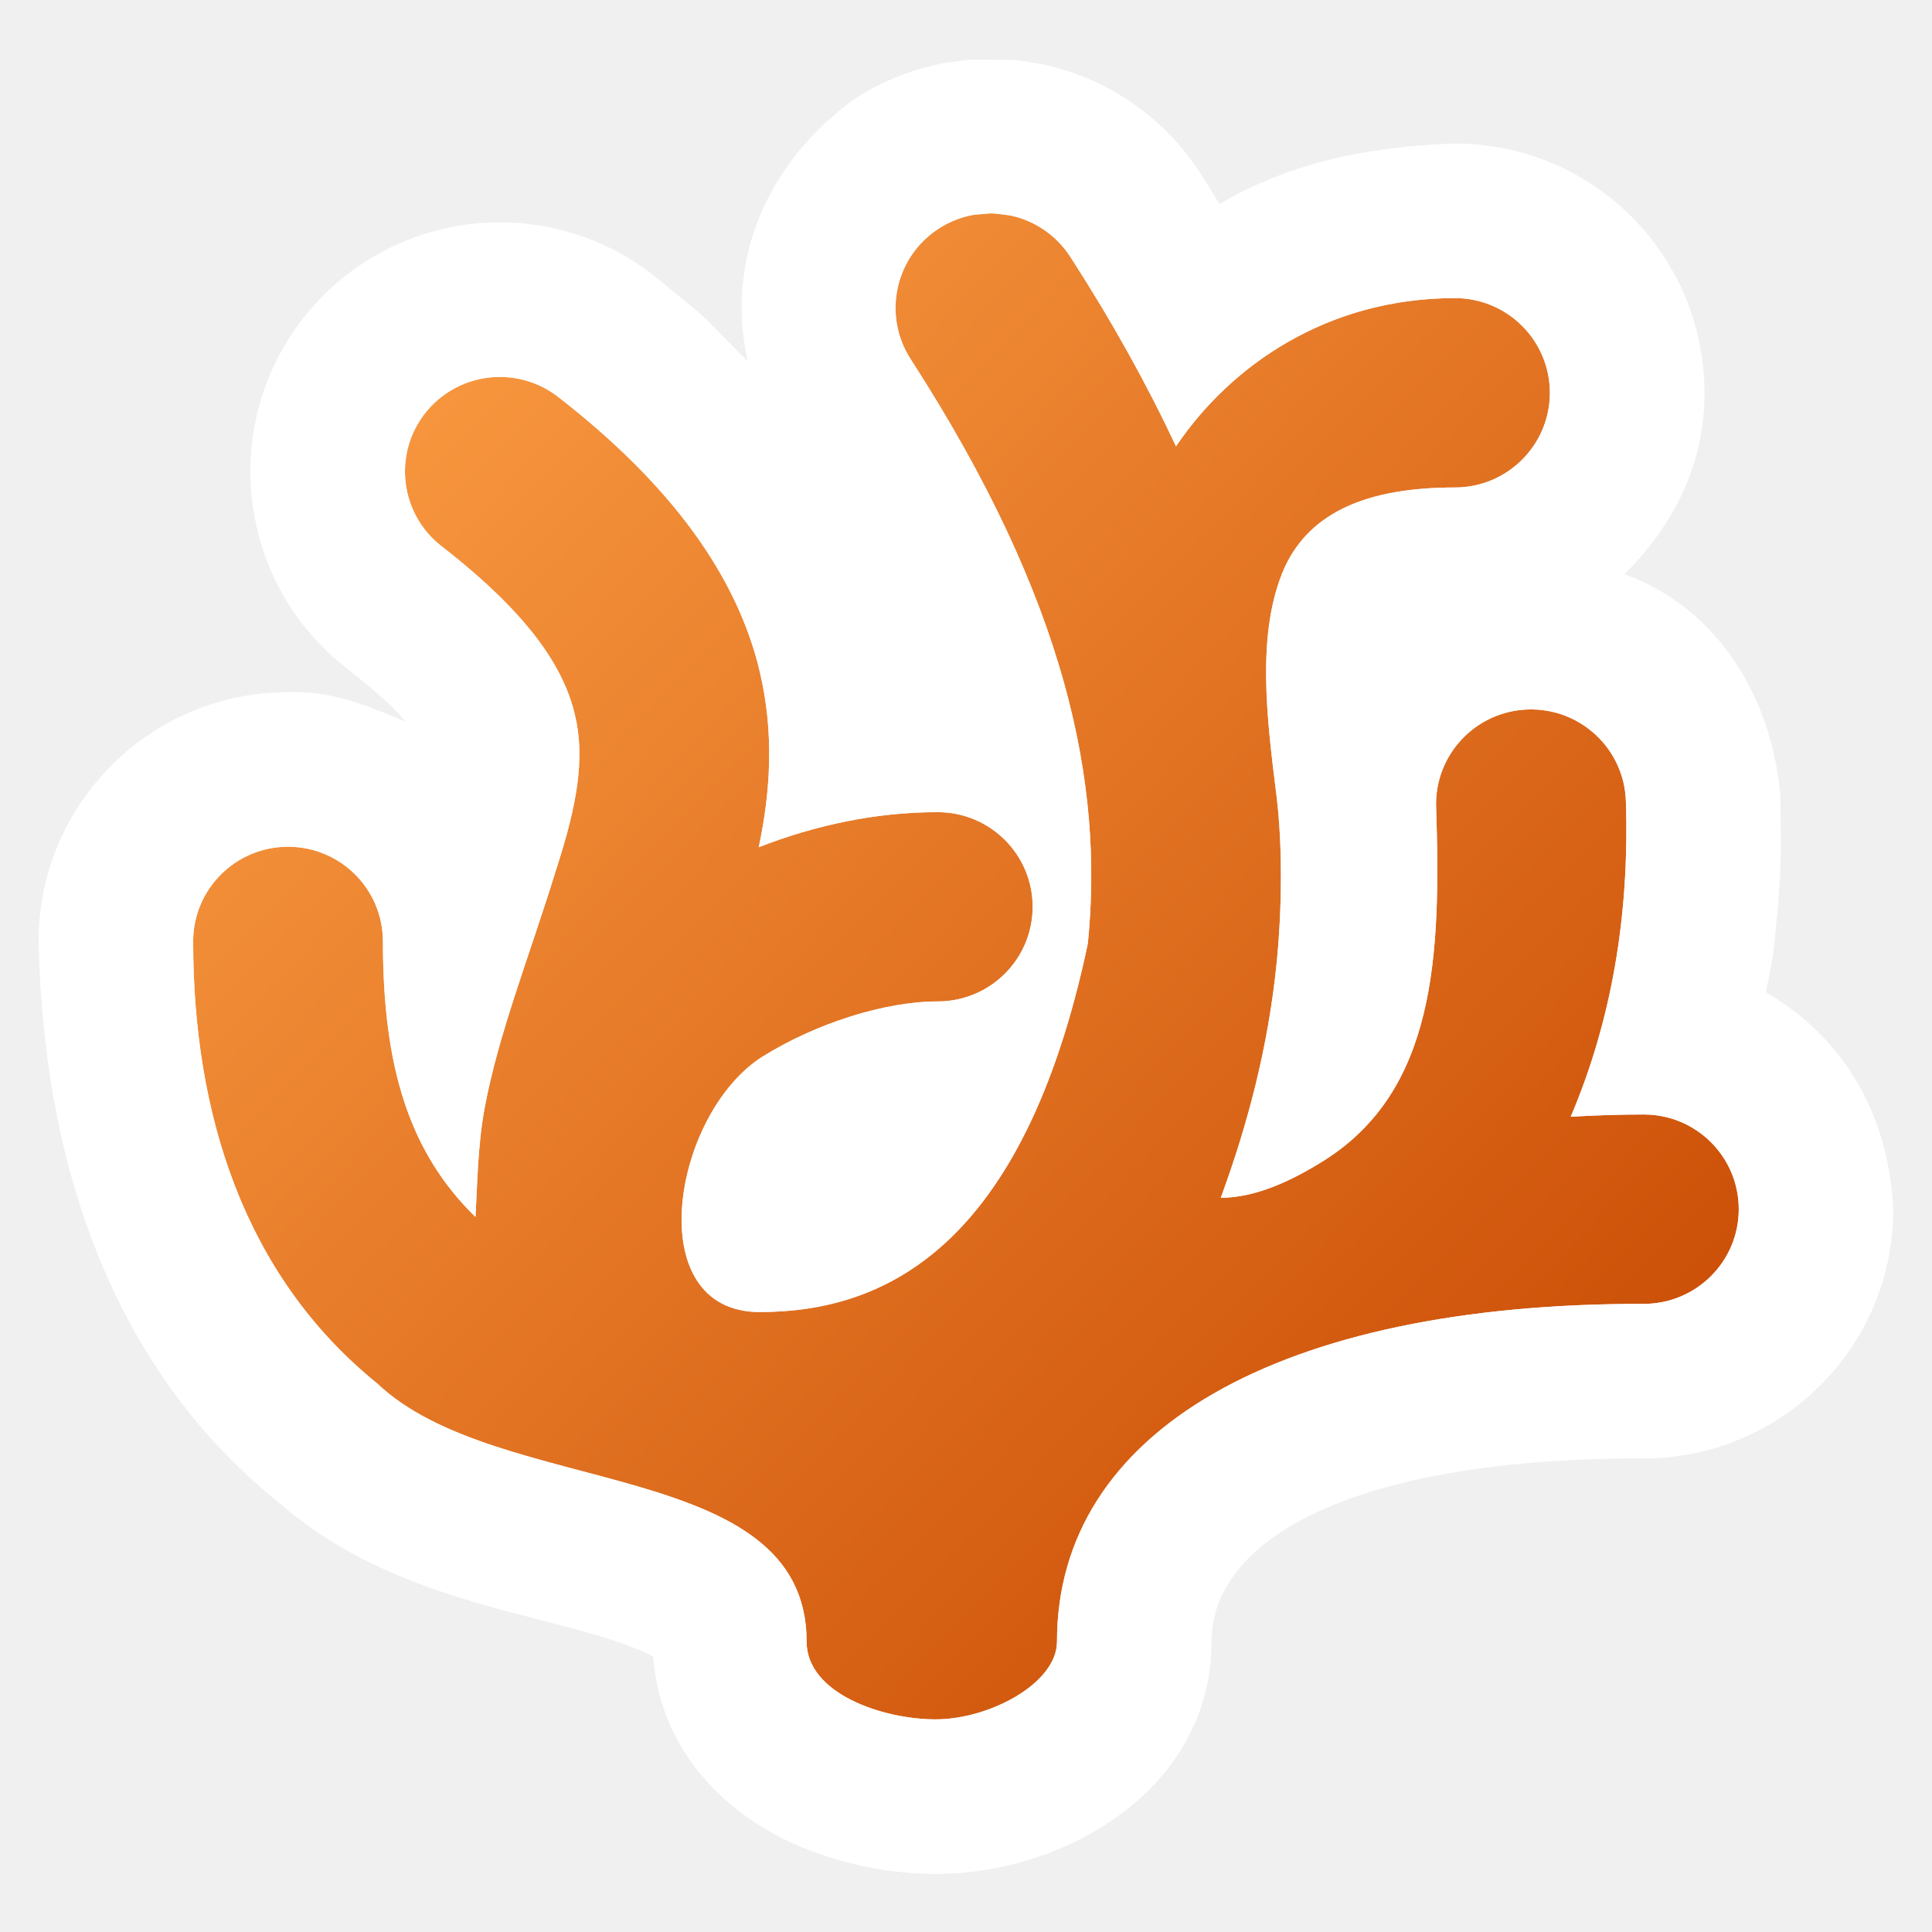
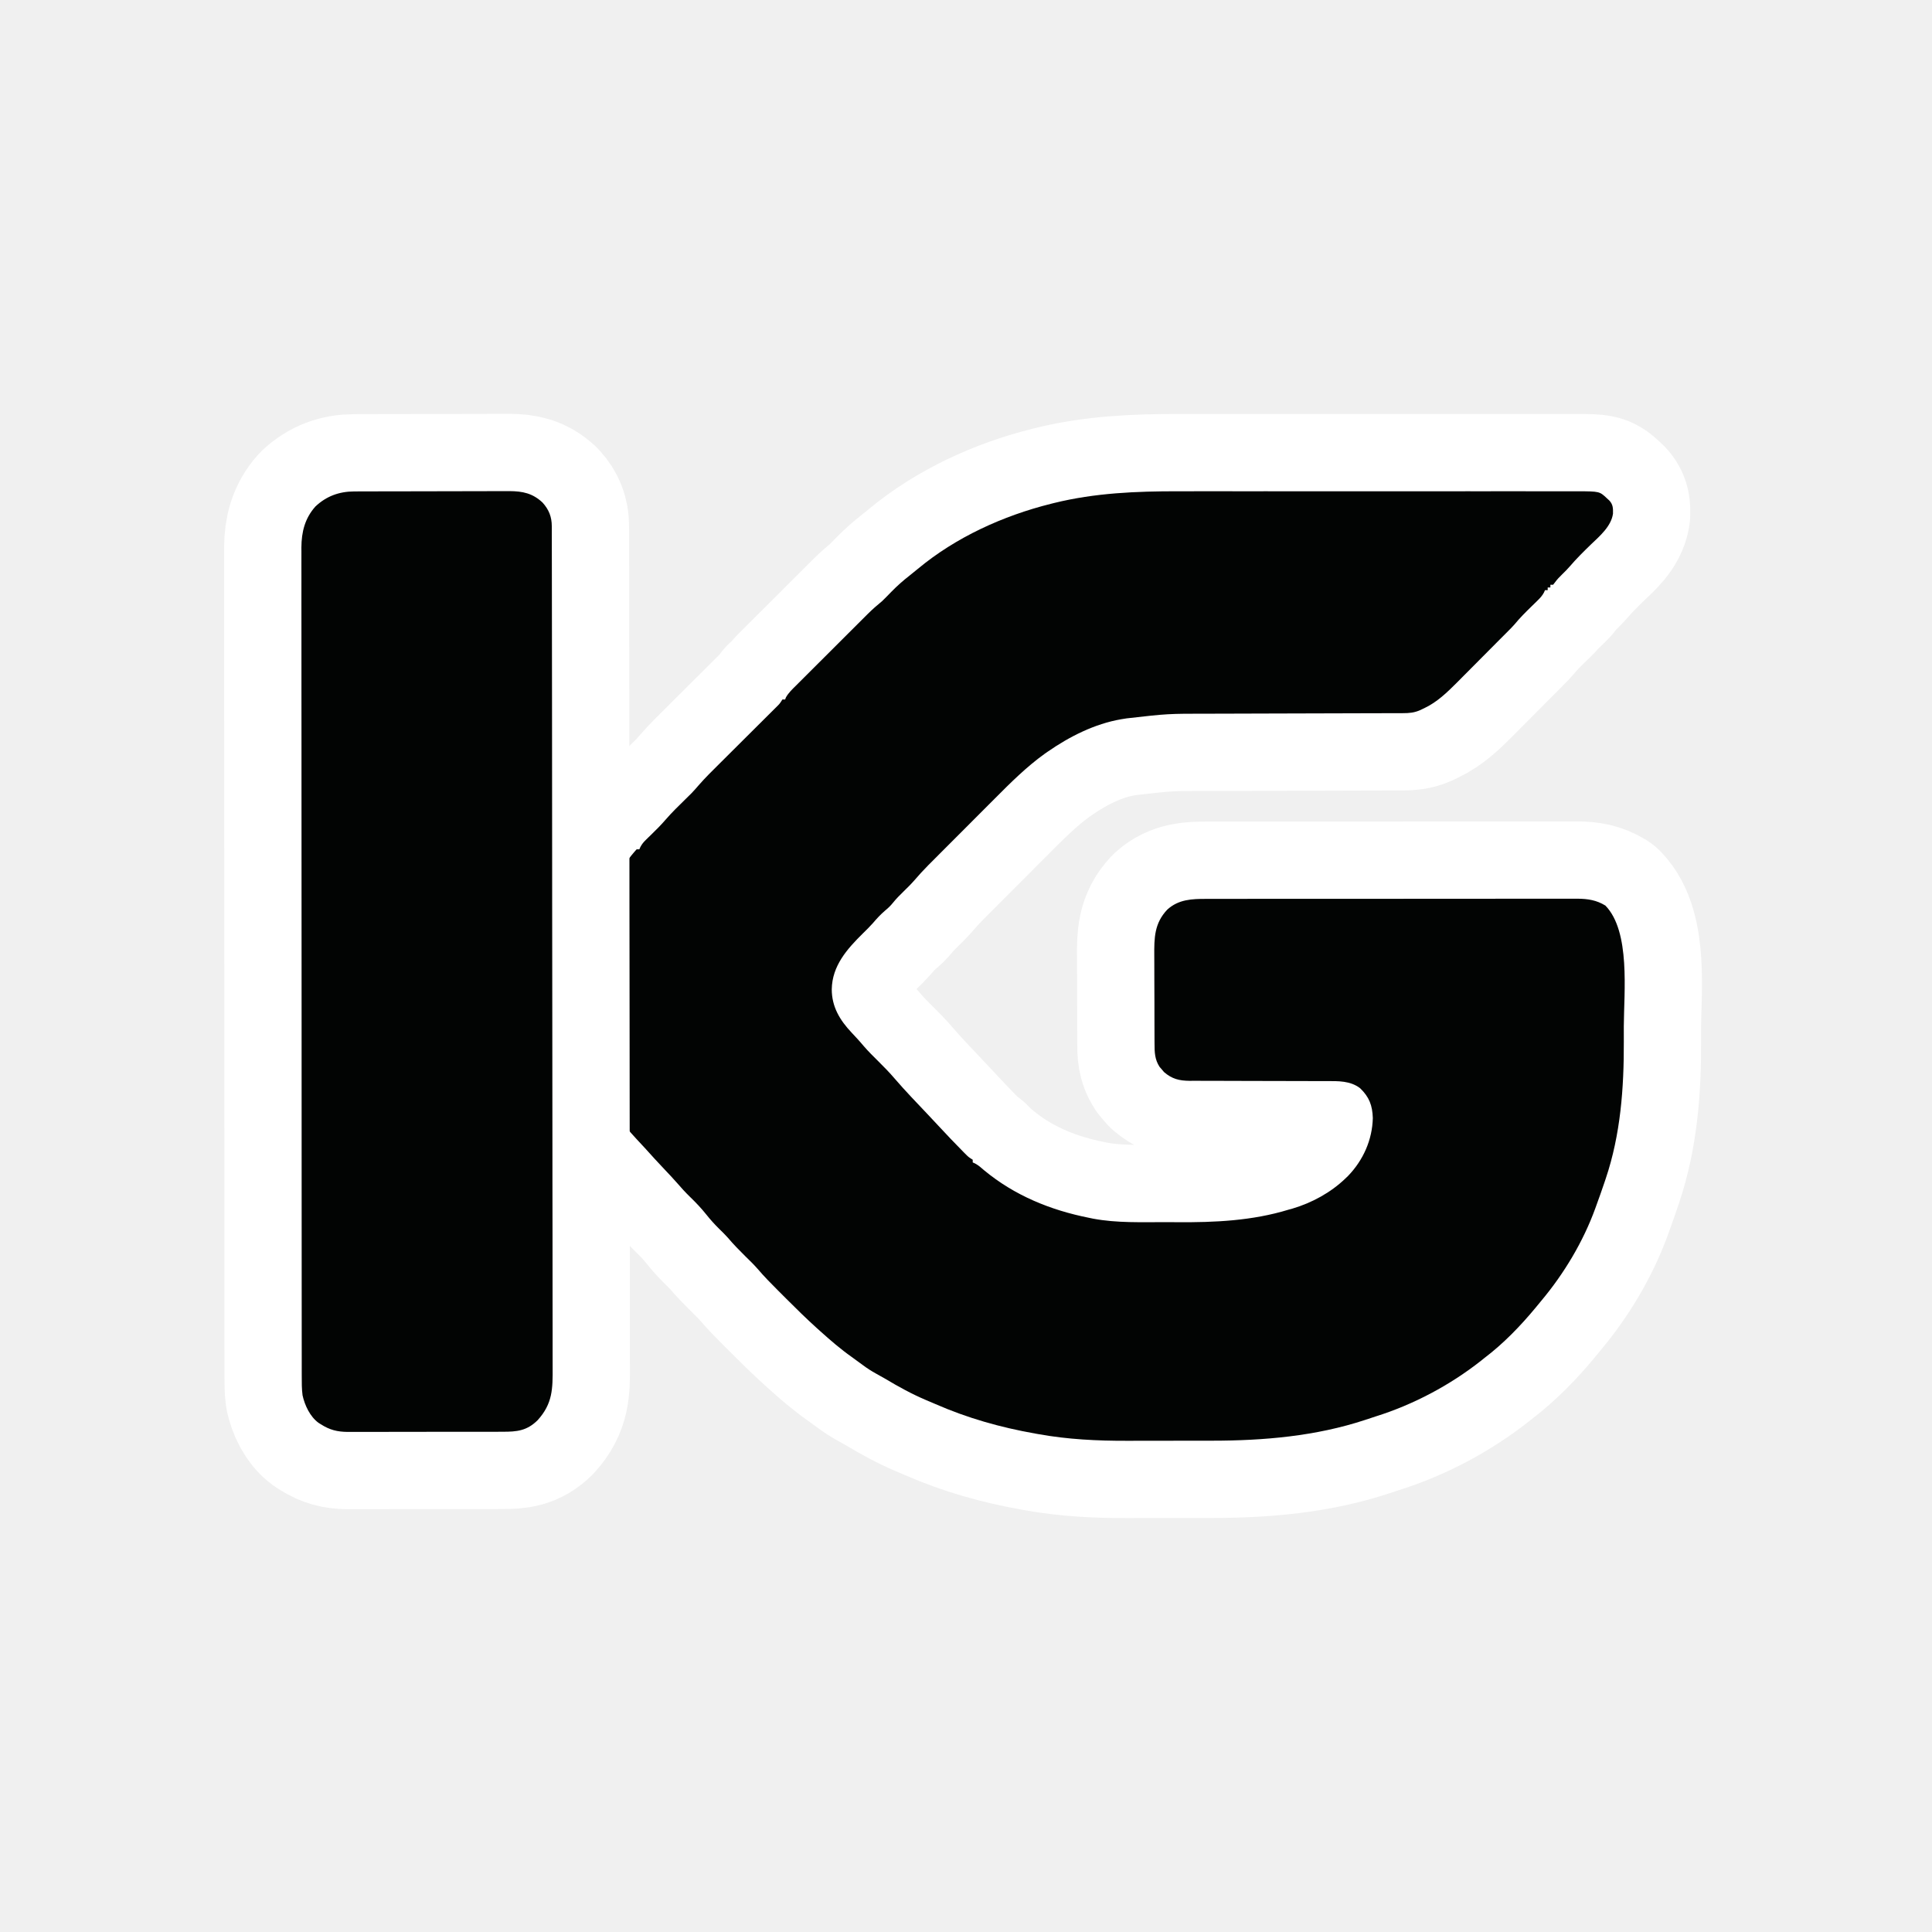
<svg xmlns="http://www.w3.org/2000/svg" version="1.1" x="0" y="0" width="100" height="100" viewBox="0, 0, 100, 100">
-   <defs>
-     <linearGradient id="Gradient_1" gradientUnits="userSpaceOnUse" x1="209.998" y1="224.042" x2="287.332" y2="298.658" gradientTransform="matrix(1, 0, 0, 1, -200, -213)">
-       <stop offset="0" stop-color="#FFA348" />
-       <stop offset="1" stop-color="#C64600" />
-     </linearGradient>
-   </defs>
  <g id="Layer_1">
-     <g id="path6008">
-       <path d="M48.608,11.819 C46.325,13.284 45.666,16.318 47.138,18.594 C55.225,31.118 57.134,40.564 56.306,48.842 C52.958,64.695 45.682,67.911 39.324,67.911 C33.116,67.911 34.778,57.694 39.445,54.704 C42.23,52.965 45.798,51.834 48.537,51.834 C51.25,51.834 53.45,49.642 53.45,46.936 C53.45,44.23 51.25,42.037 48.537,42.037 C45.338,42.037 42.201,42.709 39.272,43.853 C39.87,41.03 40.091,37.978 39.318,34.735 C38.143,29.81 34.762,25.106 28.892,20.546 C27.864,19.746 26.56,19.387 25.266,19.547 C23.973,19.707 22.796,20.373 21.995,21.398 C20.33,23.534 20.715,26.613 22.858,28.274 C27.64,31.989 29.219,34.738 29.759,37.002 C30.299,39.265 29.865,41.693 28.78,45.029 C27.394,49.525 25.784,53.538 25.078,57.387 C24.731,59.282 24.702,61.343 24.612,62.99 C21.168,59.634 19.82,55.202 19.82,48.726 C19.819,46.02 17.619,43.826 14.906,43.827 C12.195,43.83 9.998,46.022 9.998,48.726 C9.998,57.57 12.584,65.986 19.516,71.601 C25.791,77.579 41.749,75.37 41.749,84.967 C41.749,87.676 45.714,88.994 48.426,88.994 C51.209,88.994 54.71,87.134 54.71,84.967 C54.71,74.078 66.186,67.459 85.078,67.488 C87.792,67.492 89.994,65.301 89.998,62.595 C90.002,59.889 87.807,57.691 85.094,57.686 C83.802,57.685 82.542,57.729 81.301,57.802 C83.413,52.835 84.35,47.366 84.156,41.459 C84.066,38.754 81.796,36.634 79.085,36.722 C76.37,36.81 74.244,39.077 74.333,41.783 C74.589,49.518 74.299,56.424 68.537,60.065 C66.898,61.099 64.994,61.997 63.187,61.997 C64.59,58.182 65.649,54.156 66.082,49.816 C66.359,47.046 66.389,43.756 66.073,41.2 C65.582,37.24 64.99,32.749 66.494,29.366 C67.844,26.452 70.87,25.232 75.312,25.232 C78.023,25.23 80.22,23.037 80.221,20.334 C80.222,17.627 78.025,15.432 75.312,15.43 C68.71,15.43 63.706,18.904 60.87,23.102 C59.386,19.934 57.58,16.669 55.398,13.29 C54.693,12.198 53.582,11.43 52.31,11.154 C51.679,11.018 51.028,11.006 50.393,11.119 C49.758,11.234 49.151,11.471 48.608,11.819 z" fill="url(#Gradient_1)" />
-       <path d="M50.239,3.082 C53.179,3.136 51.93,2.991 54.005,3.336 C57.346,4.061 60.265,6.078 62.118,8.949 L63.123,10.561 C66.826,8.362 71.068,7.561 75.319,7.43 C82.445,7.436 88.225,13.21 88.221,20.336 C88.238,24.02 86.639,27.172 84.086,29.721 C88.987,31.499 91.733,36.199 92.152,41.197 C92.18,44.58 92.249,44.83 91.827,48.956 C91.745,49.763 91.546,50.554 91.405,51.353 C95.577,53.799 97.765,57.84 97.997,62.607 C97.987,69.735 92.194,75.498 85.066,75.488 C70.02,75.465 62.71,79.675 62.71,84.967 C62.71,92.511 55.258,96.994 48.426,96.994 C45.777,96.994 42.898,96.36 40.479,95.145 C36.759,93.25 34.123,89.987 33.806,85.737 C32.068,84.879 30.15,84.434 28.286,83.932 C27.813,83.807 27.57,83.743 27.327,83.678 C22.661,82.517 18.074,80.985 14.415,77.761 C5.537,70.611 2.229,59.744 1.998,48.723 C2,41.6 7.778,35.834 14.904,35.827 C17.181,35.748 18.943,36.49 20.983,37.35 C20.117,36.294 19.008,35.452 17.955,34.596 C12.316,30.222 11.298,22.107 15.69,16.475 C17.796,13.777 20.888,12.028 24.284,11.608 C27.68,11.188 31.105,12.131 33.799,14.229 C37.211,17.046 35.576,15.553 38.702,18.711 C37.495,13.28 39.864,8.25 44.288,5.086 L44.292,5.083 C45.718,4.17 47.309,3.546 48.984,3.244 L50.239,3.082 z M51.353,11.043 L50.393,11.119 C49.758,11.234 49.151,11.471 48.608,11.819 C46.325,13.284 45.666,16.318 47.138,18.594 C55.225,31.118 57.134,40.564 56.306,48.842 C52.958,64.695 45.682,67.911 39.324,67.911 C33.116,67.911 34.778,57.694 39.445,54.704 C42.23,52.965 45.798,51.834 48.537,51.834 C51.25,51.834 53.45,49.642 53.45,46.936 C53.45,44.23 51.25,42.037 48.537,42.037 C45.338,42.037 42.201,42.709 39.272,43.853 C39.87,41.03 40.091,37.978 39.318,34.735 C38.143,29.81 34.762,25.106 28.892,20.546 C27.864,19.746 26.56,19.387 25.266,19.547 C23.973,19.707 22.796,20.373 21.995,21.398 C20.33,23.534 20.715,26.613 22.858,28.274 C27.64,31.989 29.219,34.738 29.759,37.002 C30.299,39.265 29.865,41.693 28.78,45.029 C27.394,49.525 25.784,53.538 25.078,57.387 C24.731,59.282 24.702,61.343 24.612,62.99 C21.168,59.634 19.82,55.202 19.82,48.726 C19.819,46.02 17.619,43.826 14.906,43.827 C12.195,43.83 9.998,46.022 9.998,48.726 C9.998,57.57 12.584,65.986 19.516,71.601 C25.791,77.579 41.749,75.37 41.749,84.967 C41.749,87.676 45.714,88.994 48.426,88.994 C51.209,88.994 54.71,87.134 54.71,84.967 C54.71,74.078 66.186,67.459 85.078,67.488 C87.792,67.492 89.994,65.301 89.998,62.595 C90.002,59.889 87.807,57.691 85.094,57.686 C83.802,57.685 82.542,57.729 81.301,57.802 C83.413,52.835 84.35,47.366 84.156,41.459 C84.066,38.754 81.796,36.634 79.085,36.722 C76.37,36.81 74.244,39.077 74.333,41.783 C74.589,49.518 74.299,56.424 68.537,60.065 C66.898,61.099 64.994,61.997 63.187,61.997 C64.59,58.182 65.649,54.156 66.082,49.816 C66.359,47.046 66.389,43.756 66.073,41.2 C65.582,37.24 64.99,32.749 66.494,29.366 C67.844,26.452 70.87,25.232 75.312,25.232 C78.023,25.23 80.22,23.037 80.221,20.334 C80.222,17.627 78.025,15.432 75.312,15.43 C68.71,15.43 63.706,18.904 60.87,23.102 C59.386,19.934 57.58,16.669 55.398,13.29 C54.693,12.198 53.582,11.43 52.31,11.154 L51.353,11.043 z" fill="#FFFFFF" />
+     <g id="kianggo" transform="translate(50, 50) scale(0.06985995) translate(-1063.019, -962.463)">
+       <path d="M0 0 C4.101 0.005 8.203 -0.002 12.304 -0.008 C20.297 -0.017 28.29 -0.015 36.283 -0.009 C42.779 -0.005 49.275 -0.004 55.77 -0.006 C57.165 -0.007 57.165 -0.007 58.587 -0.007 C60.476 -0.008 62.366 -0.008 64.255 -0.009 C81.889 -0.015 99.524 -0.008 117.158 0.003 C132.276 0.012 147.394 0.01 162.512 0.001 C180.117 -0.01 197.721 -0.014 215.325 -0.008 C217.201 -0.007 219.077 -0.007 220.954 -0.006 C221.877 -0.006 222.8 -0.006 223.751 -0.005 C230.244 -0.004 236.738 -0.006 243.232 -0.011 C251.136 -0.017 259.04 -0.015 266.944 -0.005 C270.973 0.001 275.003 0.003 279.032 -0.004 C282.722 -0.01 286.411 -0.007 290.101 0.004 C292.064 0.007 294.026 0.001 295.988 -0.006 C312.142 0.066 312.142 0.066 317.662 5.261 C318.511 6.035 318.511 6.035 319.377 6.824 C322.159 9.792 322.203 12.691 322.102 16.606 C320.767 26.006 312.281 33.176 305.787 39.386 C300.385 44.624 295.089 49.838 290.197 55.56 C288.388 57.651 286.461 59.59 284.475 61.511 C282.48 63.442 280.74 65.24 279.115 67.496 C278.656 68.078 278.197 68.661 277.725 69.261 C277.065 69.261 276.405 69.261 275.725 69.261 C275.725 69.921 275.725 70.581 275.725 71.261 C275.065 71.261 274.405 71.261 273.725 71.261 C273.725 71.921 273.725 72.581 273.725 73.261 C273.065 73.261 272.405 73.261 271.725 73.261 C271.467 73.846 271.208 74.431 270.942 75.034 C269.626 77.442 268.204 78.996 266.24 80.906 C265.208 81.922 265.208 81.922 264.154 82.959 C263.435 83.657 262.716 84.355 261.975 85.074 C257.528 89.411 253.176 93.722 249.235 98.53 C247.676 100.318 246.027 101.99 244.341 103.658 C242.308 105.674 240.293 107.708 238.277 109.741 C234.062 113.988 229.844 118.23 225.621 122.468 C223.079 125.021 220.539 127.575 218.003 130.134 C215.532 132.627 213.055 135.116 210.575 137.601 C209.192 138.989 207.815 140.382 206.438 141.775 C199.164 149.05 191.686 156.293 182.287 160.699 C181.298 161.172 180.31 161.645 179.291 162.133 C174.844 164.089 171.17 164.407 166.388 164.399 C165.258 164.404 165.258 164.404 164.105 164.408 C161.573 164.416 159.04 164.418 156.507 164.419 C154.693 164.424 152.88 164.429 151.066 164.435 C147.152 164.446 143.238 164.454 139.324 164.461 C133.113 164.471 126.902 164.492 120.691 164.514 C103.025 164.576 85.359 164.63 67.693 164.663 C57.941 164.681 48.19 164.71 38.439 164.751 C33.288 164.772 28.138 164.787 22.987 164.79 C-7.762 164.77 -7.762 164.77 -38.275 168.261 C-39.609 168.476 -40.943 168.691 -42.278 168.905 C-61.882 172.254 -80.64 181.756 -96.838 193.011 C-97.474 193.452 -98.11 193.893 -98.765 194.346 C-112.353 204.087 -124.172 215.867 -135.928 227.683 C-137.482 229.239 -139.037 230.795 -140.593 232.35 C-143.826 235.584 -147.055 238.822 -150.281 242.062 C-154.4 246.198 -158.526 250.327 -162.654 254.454 C-165.855 257.656 -169.054 260.86 -172.251 264.065 C-173.772 265.588 -175.293 267.111 -176.814 268.633 C-178.94 270.762 -181.063 272.894 -183.185 275.026 C-183.802 275.642 -184.419 276.259 -185.054 276.894 C-188.754 280.62 -192.264 284.465 -195.684 288.45 C-198.145 291.251 -200.793 293.849 -203.463 296.449 C-206.254 299.169 -208.961 301.868 -211.4 304.918 C-213.163 307.121 -214.914 308.79 -217.088 310.574 C-220.511 313.5 -223.4 316.607 -226.303 320.039 C-228.641 322.674 -231.131 325.111 -233.65 327.574 C-245.478 339.246 -256.42 351.613 -256.713 368.949 C-256.731 381.91 -250.712 391.879 -241.963 401.136 C-240.972 402.198 -239.983 403.261 -238.994 404.324 C-238.521 404.832 -238.048 405.34 -237.561 405.863 C-235.981 407.582 -234.469 409.353 -232.963 411.136 C-229.592 415.038 -225.936 418.634 -222.275 422.261 C-218.029 426.469 -213.885 430.685 -210.01 435.242 C-202.139 444.407 -193.69 453.099 -185.4 461.883 C-182.704 464.741 -180.016 467.608 -177.338 470.484 C-171.455 476.798 -165.55 483.081 -159.463 489.199 C-158.965 489.701 -158.467 490.204 -157.954 490.722 C-155.361 493.319 -155.361 493.319 -152.275 495.261 C-152.275 495.921 -152.275 496.581 -152.275 497.261 C-151.707 497.513 -151.138 497.764 -150.553 498.023 C-147.962 499.432 -146.048 501.118 -143.838 503.074 C-121.252 521.77 -94.746 532.574 -66.275 538.261 C-65.227 538.478 -64.179 538.695 -63.1 538.918 C-45.432 542.241 -27.012 541.478 -9.112 541.502 C-6.322 541.506 -3.532 541.52 -0.743 541.543 C27.1 541.766 54.94 540.465 81.725 532.261 C82.677 531.998 83.63 531.736 84.611 531.465 C98.893 527.242 112.979 519.602 123.725 509.261 C124.436 508.578 125.148 507.895 125.881 507.191 C137.076 495.523 143.761 480.573 144.162 464.386 C143.863 455.062 141.519 448.779 134.725 442.261 C127.425 436.69 118.5 436.973 109.744 437.006 C108.566 437.002 107.388 436.999 106.174 436.995 C103.626 436.988 101.078 436.986 98.529 436.987 C94.494 436.988 90.459 436.975 86.423 436.958 C74.953 436.911 63.483 436.887 52.013 436.881 C45.666 436.877 39.32 436.859 32.974 436.825 C29.622 436.809 26.272 436.802 22.92 436.808 C19.181 436.816 15.444 436.798 11.705 436.776 C10.056 436.788 10.056 436.788 8.373 436.8 C0.724 436.718 -4.57 435.451 -10.518 430.332 C-11.056 429.69 -11.595 429.048 -12.15 428.386 C-12.705 427.75 -13.259 427.113 -13.83 426.457 C-17.416 421.01 -17.573 415.586 -17.566 409.294 C-17.573 408.412 -17.579 407.529 -17.586 406.621 C-17.605 403.714 -17.609 400.808 -17.611 397.902 C-17.618 395.872 -17.624 393.842 -17.631 391.812 C-17.643 387.558 -17.647 383.305 -17.646 379.051 C-17.646 373.62 -17.673 368.189 -17.708 362.758 C-17.73 358.564 -17.734 354.371 -17.733 350.177 C-17.735 348.176 -17.744 346.175 -17.759 344.173 C-17.853 330.887 -17.742 320.096 -8.127 309.949 C0.233 302.33 10.119 301.965 20.863 302.001 C22.073 301.997 23.282 301.993 24.528 301.989 C27.867 301.981 31.206 301.981 34.546 301.985 C38.154 301.988 41.762 301.979 45.37 301.971 C52.432 301.959 59.494 301.957 66.556 301.959 C72.297 301.961 78.038 301.959 83.779 301.955 C85.006 301.954 85.006 301.954 86.257 301.953 C87.919 301.952 89.58 301.951 91.242 301.949 C106.815 301.939 122.387 301.941 137.96 301.947 C152.199 301.952 166.439 301.941 180.678 301.922 C195.308 301.902 209.939 301.894 224.569 301.898 C232.78 301.9 240.99 301.897 249.2 301.883 C256.188 301.871 263.177 301.87 270.165 301.882 C273.729 301.888 277.293 301.889 280.856 301.877 C284.724 301.864 288.591 301.875 292.459 301.887 C293.579 301.88 294.699 301.872 295.853 301.865 C303.474 301.917 309.911 302.921 316.475 306.949 C335.157 326.15 330.232 370.989 330.116 396.417 C330.099 400.201 330.109 403.985 330.126 407.769 C330.258 442.053 327.754 476.588 316.725 509.261 C316.442 510.107 316.159 510.953 315.868 511.824 C313.902 517.668 311.842 523.472 309.725 529.261 C309.488 529.919 309.252 530.577 309.008 531.255 C300.083 555.869 285.862 579.615 269.068 599.658 C267.701 601.29 266.355 602.939 265.01 604.59 C253.642 618.354 240.967 631.464 226.725 642.261 C225.904 642.923 225.082 643.584 224.236 644.265 C201.144 662.412 174.221 676.711 146.201 685.479 C143.624 686.293 141.066 687.156 138.506 688.023 C101.965 700.097 63.267 703.417 25.014 703.429 C22.633 703.433 20.252 703.436 17.87 703.44 C12.897 703.445 7.923 703.447 2.949 703.447 C-3.348 703.447 -9.645 703.46 -15.942 703.478 C-20.859 703.489 -25.775 703.491 -30.692 703.49 C-33.009 703.491 -35.326 703.496 -37.644 703.503 C-59.887 703.572 -81.988 702.505 -103.9 698.511 C-104.997 698.317 -104.997 698.317 -106.116 698.119 C-131.745 693.579 -156.084 686.719 -179.932 676.28 C-182.216 675.287 -184.509 674.321 -186.807 673.359 C-197.386 668.871 -207.214 663.469 -217.062 657.561 C-219.351 656.217 -221.668 654.939 -223.998 653.668 C-227.392 651.795 -230.543 649.777 -233.65 647.449 C-237.743 644.398 -237.743 644.398 -241.893 641.426 C-250.175 635.601 -257.749 629.017 -265.275 622.261 C-266.141 621.485 -267.007 620.709 -267.9 619.909 C-275.547 612.981 -282.902 605.789 -290.186 598.481 C-292.1 596.562 -294.018 594.649 -295.937 592.736 C-301.379 587.297 -306.761 581.874 -311.747 576.008 C-314.588 572.762 -317.697 569.78 -320.775 566.761 C-325.233 562.352 -329.572 557.934 -333.615 553.136 C-335.689 550.794 -337.912 548.636 -340.15 546.449 C-343.564 543.082 -346.669 539.641 -349.65 535.886 C-353.432 531.146 -357.498 526.879 -361.851 522.672 C-365.246 519.375 -368.368 515.909 -371.463 512.33 C-374.439 508.934 -377.548 505.666 -380.65 502.386 C-385.536 497.199 -390.381 491.987 -395.115 486.66 C-397.11 484.445 -399.151 482.28 -401.2 480.115 C-425.465 454.249 -443.297 420.743 -443.478 384.672 C-443.487 383.317 -443.487 383.317 -443.496 381.936 C-443.505 380.031 -443.512 378.125 -443.516 376.22 C-443.525 373.363 -443.556 370.507 -443.588 367.65 C-443.677 352.415 -442.139 338.17 -437.088 323.699 C-436.785 322.818 -436.481 321.937 -436.169 321.03 C-429.543 302.353 -418.836 287.172 -406.65 271.699 C-405.887 270.724 -405.887 270.724 -405.108 269.73 C-403.879 268.2 -402.583 266.725 -401.275 265.261 C-400.615 265.261 -399.955 265.261 -399.275 265.261 C-399.007 264.667 -398.74 264.072 -398.464 263.46 C-397.263 261.239 -396.068 259.837 -394.264 258.09 C-393.67 257.507 -393.076 256.924 -392.465 256.324 C-391.845 255.726 -391.226 255.128 -390.588 254.511 C-386.876 250.907 -383.254 247.297 -379.881 243.371 C-375.202 237.942 -370.055 232.994 -364.947 227.972 C-364.189 227.222 -363.431 226.472 -362.65 225.699 C-361.977 225.038 -361.305 224.376 -360.611 223.695 C-358.767 221.774 -357.046 219.832 -355.322 217.808 C-350.488 212.248 -345.234 207.109 -340.01 201.921 C-338.125 200.048 -336.243 198.173 -334.362 196.297 C-330.377 192.324 -326.389 188.355 -322.4 184.386 C-317.755 179.765 -313.111 175.142 -308.472 170.514 C-306.617 168.665 -304.758 166.819 -302.9 164.973 C-301.77 163.847 -300.64 162.721 -299.51 161.594 C-298.733 160.824 -298.733 160.824 -297.939 160.039 C-295.271 157.404 -295.271 157.404 -293.275 154.261 C-292.615 154.261 -291.955 154.261 -291.275 154.261 C-291.069 153.73 -290.863 153.199 -290.651 152.652 C-288.707 149.274 -286.017 146.733 -283.269 144.012 C-282.654 143.395 -282.039 142.778 -281.405 142.143 C-279.372 140.106 -277.332 138.076 -275.291 136.047 C-273.873 134.63 -272.455 133.213 -271.038 131.795 C-268.065 128.824 -265.089 125.856 -262.11 122.891 C-258.301 119.098 -254.499 115.3 -250.698 111.499 C-247.77 108.57 -244.838 105.645 -241.906 102.72 C-240.504 101.321 -239.102 99.921 -237.701 98.52 C-235.737 96.558 -233.769 94.599 -231.8 92.641 C-231.226 92.066 -230.652 91.492 -230.061 90.901 C-226.611 87.478 -223.034 84.342 -219.275 81.261 C-216.985 79.031 -214.75 76.756 -212.537 74.449 C-208.312 70.114 -203.924 66.231 -199.146 62.515 C-197.043 60.864 -194.983 59.193 -192.936 57.476 C-164.768 34.041 -129.671 18.085 -94.275 9.261 C-93.122 8.972 -93.122 8.972 -91.946 8.677 C-61.694 1.221 -31.029 -0.052 0 0 Z " transform="translate(1220.275, 610.7386)" fill="#020403" stroke="#FFFFFF" stroke-width="114.515" paint-order="stroke fill" stroke-linejoin="round" />
+       <path d="M0 0 C1.089 -0.006 2.178 -0.011 3.3 -0.017 C5.07 -0.019 5.07 -0.019 6.876 -0.021 C8.757 -0.028 8.757 -0.028 10.677 -0.036 C14.107 -0.048 17.537 -0.055 20.966 -0.06 C23.113 -0.063 25.26 -0.067 27.406 -0.071 C34.133 -0.085 40.86 -0.095 47.587 -0.098 C55.333 -0.103 63.078 -0.12 70.823 -0.149 C76.825 -0.171 82.826 -0.181 88.827 -0.182 C92.405 -0.184 95.982 -0.189 99.56 -0.207 C103.555 -0.227 107.549 -0.222 111.544 -0.216 C112.717 -0.225 113.891 -0.234 115.101 -0.244 C124.987 -0.194 132.376 1.359 139.677 8.238 C144.383 13.423 146.525 18.829 146.535 25.791 C146.539 26.729 146.542 27.667 146.546 28.633 C146.545 29.661 146.544 30.69 146.544 31.75 C146.548 33.398 146.548 33.398 146.552 35.079 C146.561 38.792 146.563 42.504 146.564 46.217 C146.569 48.893 146.574 51.569 146.58 54.245 C146.593 60.849 146.6 67.453 146.606 74.057 C146.613 81.965 146.625 89.873 146.638 97.78 C146.67 117.804 146.69 137.828 146.708 157.851 C146.712 163.274 146.717 168.697 146.722 174.12 C146.753 207.779 146.78 241.437 146.797 275.096 C146.801 282.895 146.805 290.694 146.809 298.493 C146.809 299.462 146.81 300.431 146.81 301.429 C146.827 332.845 146.865 364.26 146.916 395.676 C146.968 427.969 147.001 460.263 147.008 492.556 C147.009 497.117 147.011 501.678 147.012 506.239 C147.012 507.137 147.012 508.035 147.013 508.96 C147.017 523.407 147.042 537.854 147.075 552.301 C147.107 566.823 147.117 581.345 147.104 595.867 C147.098 604.494 147.107 613.121 147.141 621.748 C147.162 627.513 147.162 633.279 147.143 639.044 C147.133 642.328 147.136 645.61 147.159 648.894 C147.263 664.924 147.185 675.824 136.029 688.14 C128.1 695.981 120.671 696.73 109.986 696.674 C108.642 696.681 107.297 696.69 105.953 696.7 C102.32 696.722 98.688 696.72 95.056 696.711 C92.014 696.706 88.973 696.713 85.931 696.72 C78.751 696.737 71.57 696.734 64.39 696.717 C57.003 696.7 49.616 696.716 42.229 696.748 C35.868 696.775 29.507 696.782 23.146 696.774 C19.355 696.769 15.564 696.771 11.774 696.791 C8.206 696.81 4.639 696.804 1.072 696.779 C-0.847 696.772 -2.765 696.789 -4.683 696.807 C-12.485 696.722 -17.995 695.339 -24.596 691.14 C-25.468 690.588 -25.468 690.588 -26.357 690.025 C-32.572 685.482 -36.53 677.053 -38.135 669.658 C-38.754 664.941 -38.736 660.302 -38.728 655.55 C-38.73 654.478 -38.732 653.406 -38.734 652.301 C-38.74 648.69 -38.738 645.079 -38.737 641.469 C-38.739 638.861 -38.742 636.253 -38.746 633.646 C-38.753 627.219 -38.755 620.792 -38.756 614.365 C-38.757 606.667 -38.764 598.97 -38.77 591.272 C-38.786 572.667 -38.792 554.062 -38.797 535.458 C-38.799 526.656 -38.803 517.855 -38.807 509.054 C-38.82 478.926 -38.83 448.798 -38.834 418.671 C-38.834 416.779 -38.834 414.888 -38.835 412.997 C-38.835 411.101 -38.835 409.206 -38.835 407.31 C-38.836 403.507 -38.836 399.703 -38.837 395.9 C-38.837 394.957 -38.837 394.014 -38.837 393.043 C-38.84 362.465 -38.856 331.887 -38.88 301.31 C-38.904 268.981 -38.918 236.652 -38.919 204.323 C-38.919 200.774 -38.92 197.225 -38.92 193.677 C-38.92 192.803 -38.92 191.929 -38.92 191.029 C-38.921 176.967 -38.932 162.905 -38.947 148.843 C-38.961 134.708 -38.964 120.574 -38.956 106.44 C-38.952 98.044 -38.956 89.648 -38.972 81.252 C-38.982 74.981 -38.978 68.71 -38.967 62.439 C-38.965 59.904 -38.968 57.368 -38.977 54.832 C-38.988 51.383 -38.98 47.935 -38.968 44.486 C-38.976 43.504 -38.983 42.521 -38.991 41.509 C-38.904 29.913 -36.403 19.901 -28.596 11.14 C-20.542 3.529 -11.005 0.035 0 0 Z " transform="translate(609.5963, 610.8596)" fill="#020403" stroke="#FFFFFF" stroke-width="114.515" paint-order="stroke fill" stroke-linejoin="round" />
    </g>
  </g>
</svg>
